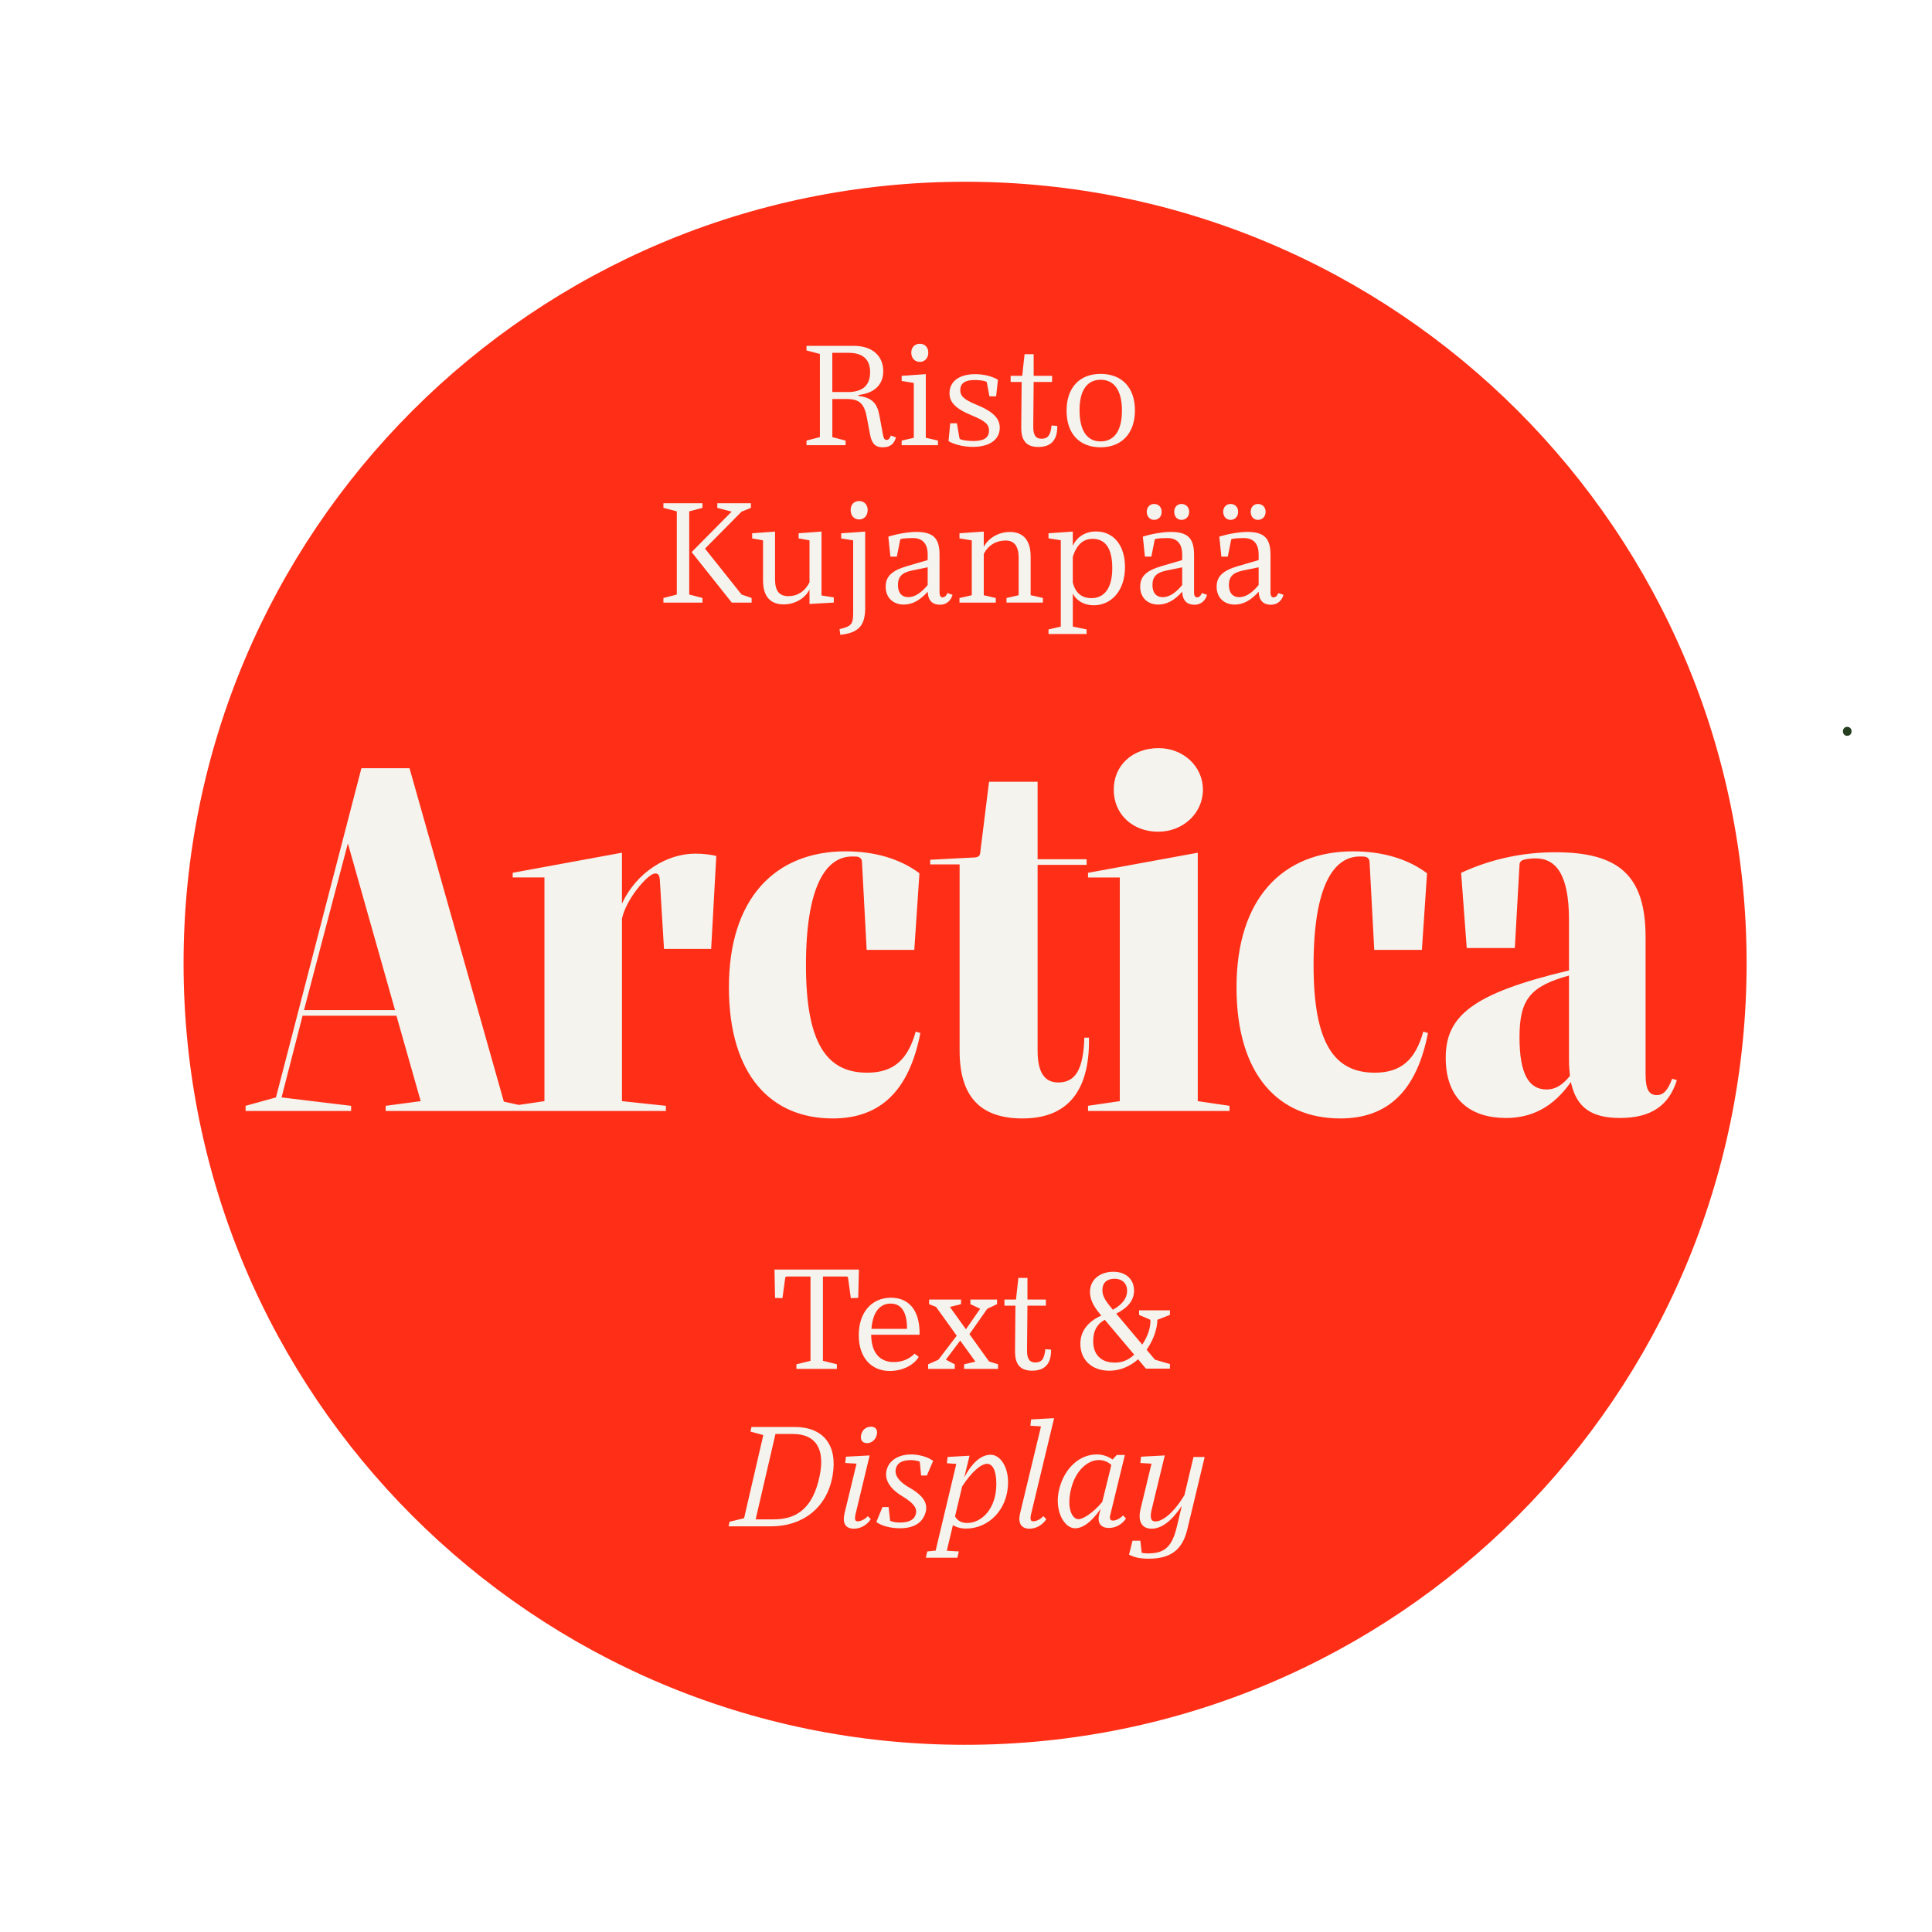
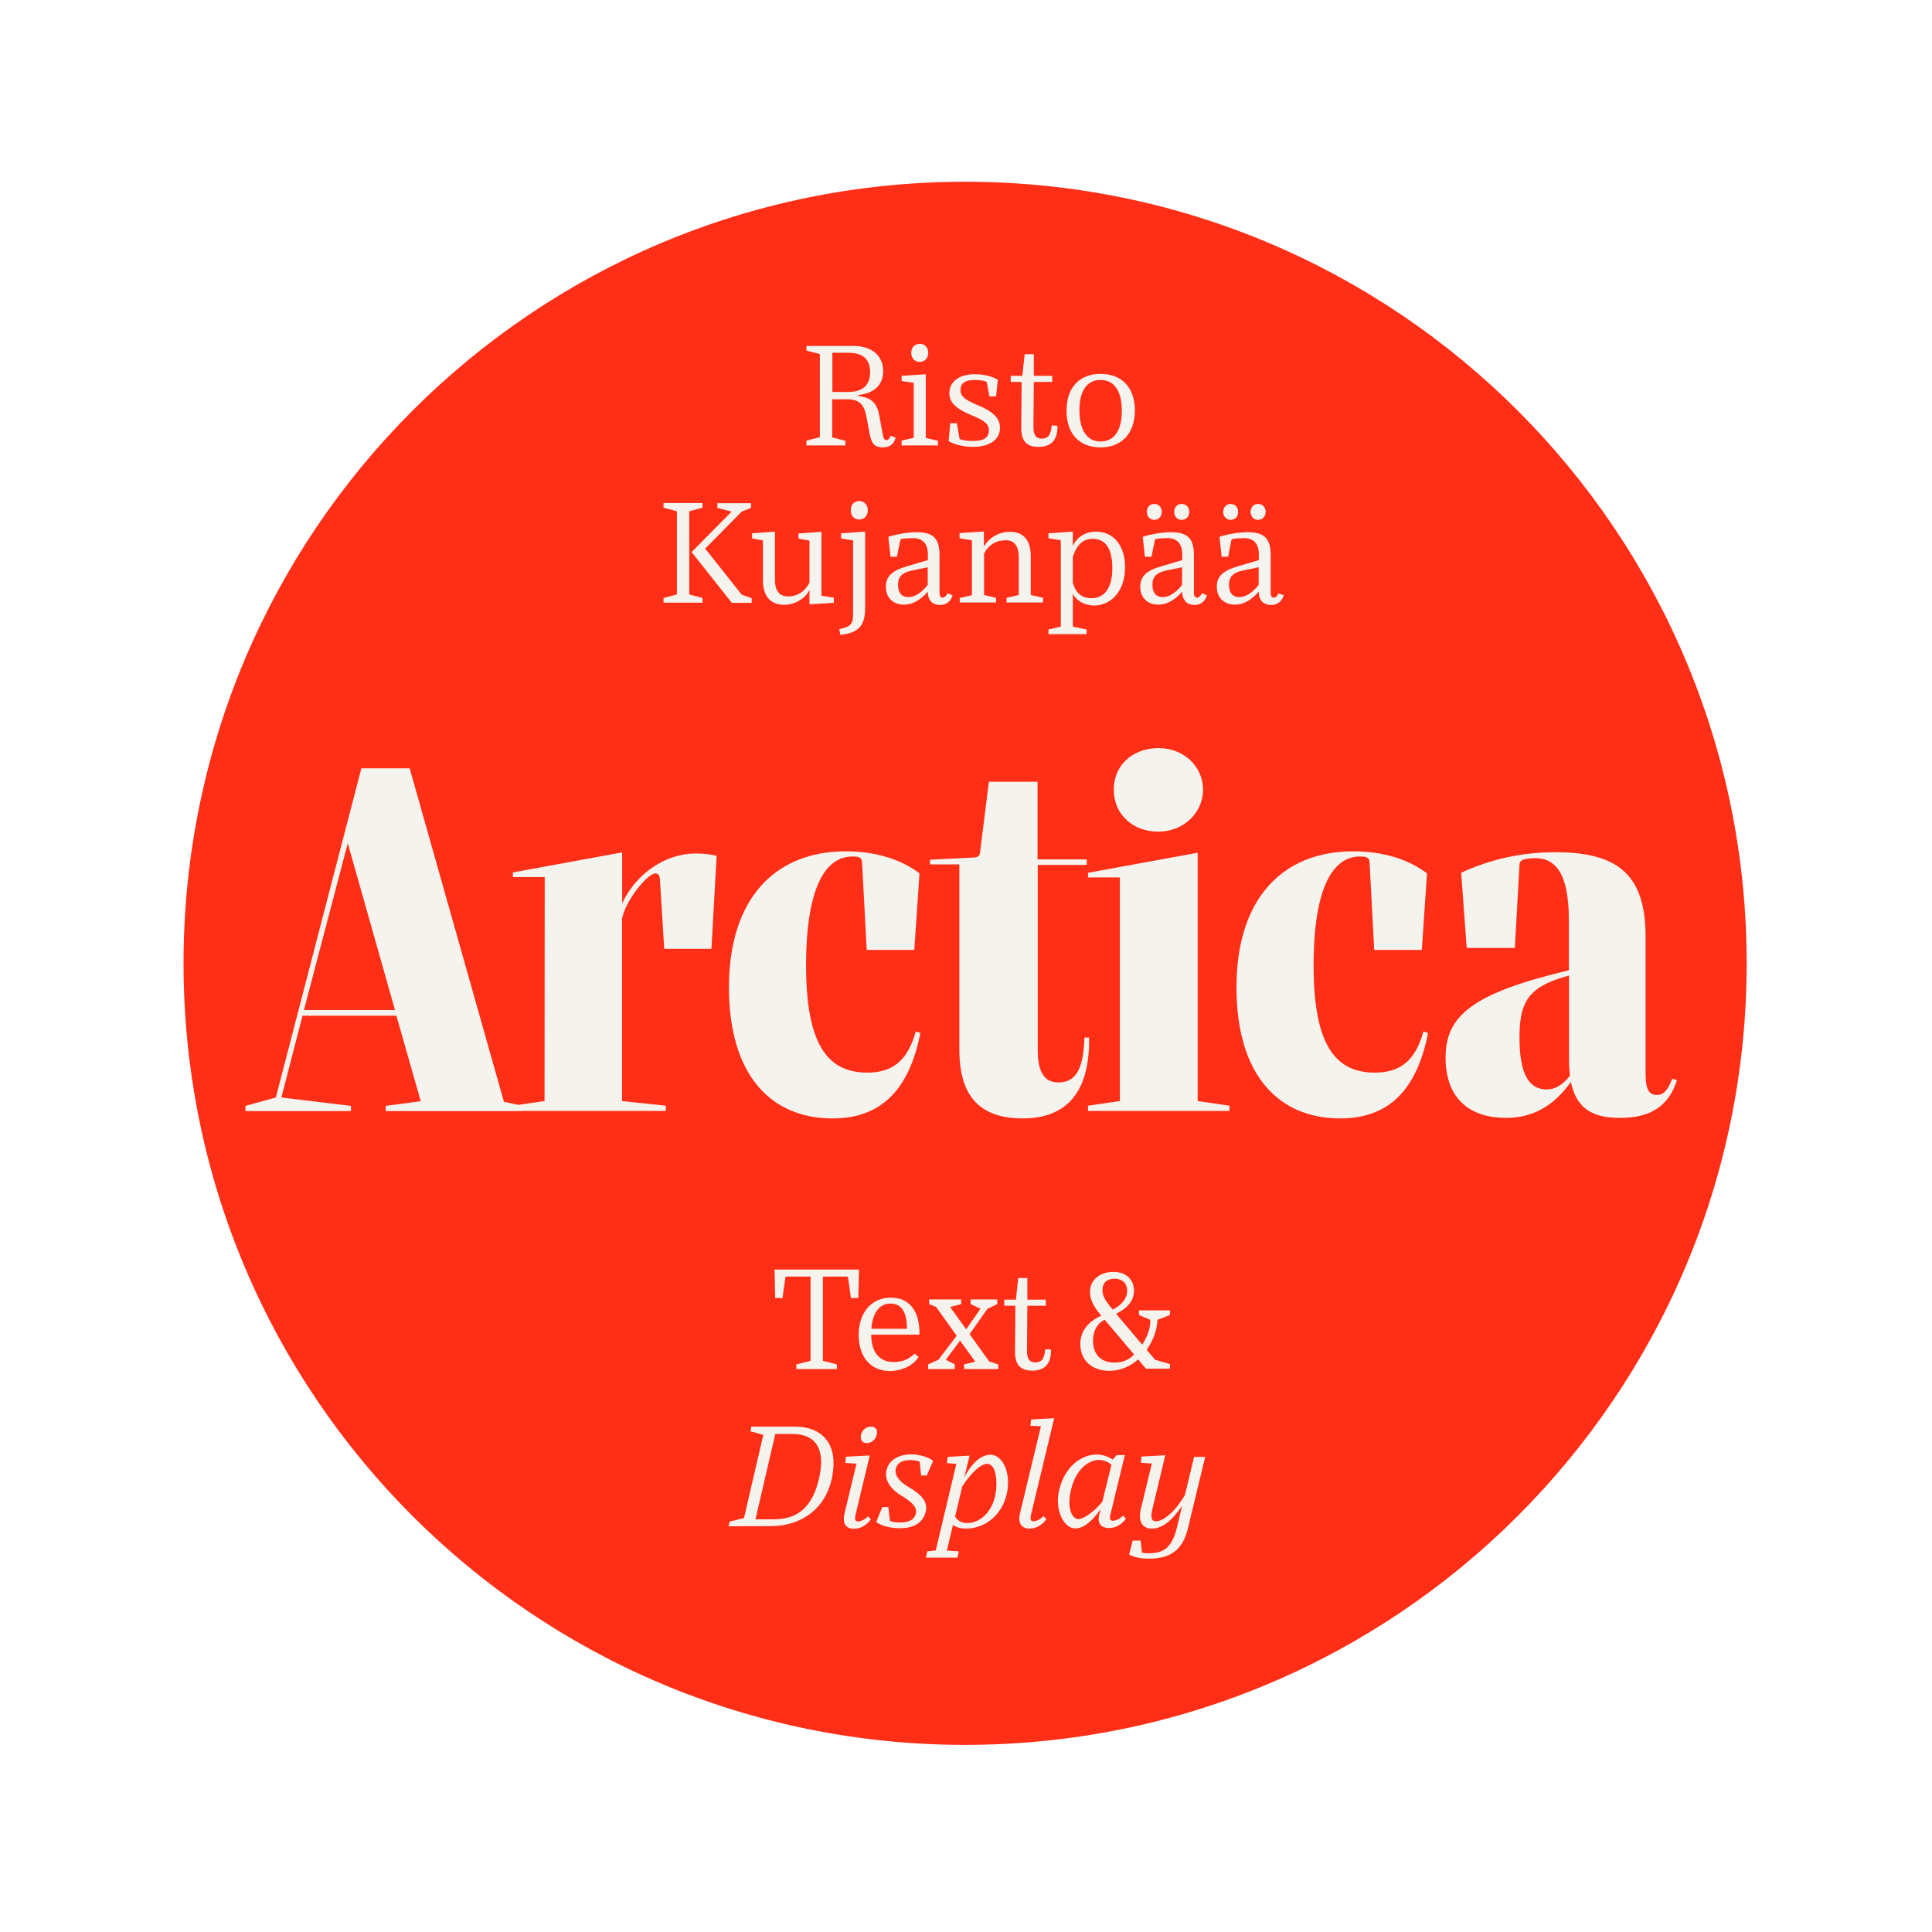
- <svg xmlns="http://www.w3.org/2000/svg" id="Small_Sticker" viewBox="0 0 1080 1080">
-   <defs>
-     <style>.cls-1{fill:none;}.cls-2{clip-path:url(#clippath);}.cls-3{fill:#f4f3ee;}.cls-4{fill:#ff2f17;}.cls-5{fill:#253e20;}</style>
-     <clipPath id="clippath">
-       <rect class="cls-1" x="102.61" y="101.6" width="873.76" height="873.76" />
-     </clipPath>
-   </defs>
-   <path class="cls-5" d="m1032.62,411.32c3.22,0,3.22-5,0-5s-3.22,5,0,5h0Z" />
-   <g class="cls-2">
-     <path class="cls-4" d="m539.49,975.36c241.28,0,436.88-195.6,436.88-436.88S780.77,101.6,539.49,101.6,102.61,297.2,102.61,538.48s195.6,436.88,436.88,436.88" />
-     <path class="cls-3" d="m849.41,579.79c0-21.14,6-28.45,27.67-34.46v47.51c0,3.13.26,6,.52,8.61-4.7,5.74-8.61,7.57-13.05,7.57-9.92,0-15.14-8.61-15.14-29.24m56.38,45.16c16.97,0,27.15-6.79,31.58-21.14l-2.61-.78c-2.61,6.79-4.96,9.14-8.61,9.14-4.18,0-6.26-2.87-6.26-11.49v-76.74c0-34.46-14.88-47.51-50.38-47.51-18.01,0-35.76,3.65-52.73,11.49l3.13,42.03h26.89l2.61-46.46c0-1.83,1.31-2.61,2.35-2.87,1.83-.52,4.44-.78,6.53-.78,11.49,0,18.79,8.88,18.79,34.46v28.19c-53.77,12.79-68.91,25.32-68.91,48.81s14.1,33.67,33.67,33.67c14.62,0,26.63-6.26,36.28-20.1,3.13,14.36,11.49,20.1,27.67,20.1m-156.62.26c26.89,0,42.81-15.66,49.07-47.77l-2.61-.78c-4.44,15.92-12.53,22.97-27.15,22.97-22.45,0-34.19-16.18-34.19-60.04s10.96-60.82,25.84-60.82c1.83,0,2.61,0,3.39.26,1.57.52,2.09,1.57,2.09,3.13l2.61,48.81h26.63l2.87-42.81c-10.7-8.09-25.06-12.27-41.24-12.27-39.68,0-65.26,26.63-65.26,75.96s23.75,73.35,57.95,73.35m-140.95-4.18h79.09v-2.87l-17.75-2.61v-138.87l-61.34,11.22v2.61h17.75v125.03l-17.75,2.61v2.87Zm14.36-179.59c0,13.83,10.7,23.49,24.8,23.49s25.06-10.44,25.06-23.49-10.96-23.23-24.8-23.23c-14.62,0-25.06,9.66-25.06,23.23m-50.9,183.77c24.28,0,37.59-14.36,37.07-45.16h-2.61c-.52,18.27-5.22,25.06-14.62,25.06-7.31,0-11.49-5.22-11.49-17.75v-103.89h27.41v-3.13h-27.41v-43.33h-27.15l-4.96,39.94c-.26,1.57-1.04,2.09-2.61,2.35l-25.32,1.31v2.61h16.44v104.15c0,25.84,11.75,37.85,35.24,37.85m-106.24,0c26.89,0,42.81-15.66,49.07-47.77l-2.61-.78c-4.44,15.92-12.53,22.97-27.15,22.97-22.45,0-34.2-16.18-34.2-60.04s10.96-60.82,25.84-60.82c1.83,0,2.61,0,3.39.26,1.57.52,2.09,1.57,2.09,3.13l2.61,48.81h26.63l2.87-42.81c-10.7-8.09-25.06-12.27-41.24-12.27-39.68,0-65.26,26.63-65.26,75.96s23.75,73.35,57.95,73.35m-161.06-9.66l-17.75,2.61v2.87h85.62v-2.87l-24.54-2.61v-102.06c2.35-10.96,13.83-24.01,17.75-25.06,2.09-.52,3.13.26,3.39,3.13l2.35,38.89h26.36l2.87-51.95c-3.13-.78-7.31-1.31-11.75-1.31-15.92,0-32.89,10.44-40.98,27.93v-28.45l-61.08,11.22v2.61h17.75v125.03Zm-134.43-50.9l24.54-93.19,26.36,93.19h-50.9Zm122.42,53.51l-10.7-2.35-52.73-186.38h-26.89l-47.77,184.03-16.97,4.7v2.87h58.99v-2.87l-38.89-4.7,11.75-45.68h52.47l13.57,47.77-19.58,2.61v2.87h76.74v-2.87Z" />
-     <path class="cls-3" d="m450.84,246.29l7.49-1.95v-46.49l-7.49-1.95v-2.57h26.36c10.69,0,16.54,5.85,16.54,14.12,0,7.72-5.07,12.4-13.88,13.34v.55c7.41.86,10.45,3.98,11.7,10.76l2.03,10.92c.39,2.18,1.01,2.89,2.03,2.89,1.09,0,1.72-.7,2.34-2.42l2.89,1.01c-1.01,3.59-3.2,5.54-7.33,5.54s-6.16-1.87-7.18-7.25l-1.72-9.2c-1.4-7.64-3.9-10.53-11.15-10.53h-8.19v21.29l7.41,1.95v2.57h-21.84v-2.57Zm23.24-27.14c7.8,0,12.32-3.43,12.32-11.08,0-6.94-3.82-10.84-12.01-10.84h-9.13v21.92h8.81Z" />
-     <path class="cls-3" d="m504.03,246.29l6.79-1.56v-30.66l-6.79-1.09v-2.89l13.49-.94v35.57l6.79,1.56v2.57h-20.28v-2.57Zm10.22-54.13c2.57,0,4.68,1.87,4.68,4.99s-2.11,5.15-4.68,5.15c-2.89,0-4.84-2.11-4.84-5.15s1.95-4.99,4.84-4.99Z" />
-     <path class="cls-3" d="m545.14,209.16c4.99,0,9.59,1.25,12.71,3.12l-1.01,9.28h-3.74l-1.4-7.49c-.08-.47-.16-.62-.55-.78-1.01-.47-3.74-.86-6.24-.86-5.38,0-8.11,1.79-8.11,5.62,0,3.2,1.79,5.23,9.2,8.27,9.75,3.98,12.87,7.96,12.87,12.79,0,6.47-5.46,10.69-14.98,10.69-5.15,0-10.37-1.25-13.65-3.2l.94-9.98h3.74l1.4,8.19c.08.47.23.62.62.78,1.01.47,4.21.94,7.18.94,5.93,0,8.74-1.87,8.74-5.85,0-3.2-1.79-5.3-9.52-8.42-9.67-3.98-12.56-7.64-12.56-12.48,0-6.47,5.3-10.61,14.35-10.61Z" />
-     <path class="cls-3" d="m570.88,238.95l.23-25.43h-6.16v-3.43h6.47l1.33-12.09h5.07v12.09h10.3v3.43h-10.3l-.23,24.8c-.08,5.15,1.56,6.94,4.6,6.94,3.43,0,5.07-1.72,5.62-7.41l3.2.23c.16,7.96-3.51,11.78-10.53,11.78-6.55,0-9.67-3.35-9.59-10.92Z" />
-     <path class="cls-3" d="m596.22,229.52c0-12.48,6.94-20.51,19.03-20.51s19.19,7.88,19.19,20.36c0,13.1-7.64,20.67-19.19,20.67s-19.03-7.25-19.03-20.51Zm19.03,17.24c7.33,0,11.93-5.62,11.93-17.24s-4.6-17.24-11.93-17.24-11.78,5.62-11.78,16.93c0,12.01,4.52,17.55,11.78,17.55Z" />
-     <path class="cls-3" d="m370.85,334.29l7.49-1.95v-46.49l-7.49-1.95v-2.57h21.84v2.57l-7.41,1.95v46.49l7.41,1.95v2.57h-21.84v-2.57Zm15.76-25.66l22.39-22.62-8.03-2.11v-2.57h18.8v2.57l-5.23,2.11-20.44,20.67,20.44,25.66,5.62,1.95v2.57h-11.08l-22.46-28.24Z" />
-     <path class="cls-3" d="m426.54,324.61v-22.54l-6.08-1.09v-2.89l12.79-.94v26.75c0,6.63,2.57,9.36,7.49,9.36s9.2-2.57,11.78-7.72v-23.48l-6.08-1.09v-2.89l12.79-.94v35.72l6.86,1.09v2.89l-13.57.78v-8.03c-2.73,5.23-8.5,8.27-14.43,8.27-7.49,0-11.54-4.52-11.54-13.26Z" />
-     <path class="cls-3" d="m476.93,342.87v-40.79l-6.71-1.09v-2.89l13.42-.94v42.59c0,10.14-3.74,13.96-13.88,15.13l-.47-3.2c6.55-1.48,7.64-2.81,7.64-8.81Zm3.43-62.79c2.57,0,4.68,1.95,4.68,5.07s-2.11,5.23-4.68,5.23c-2.96,0-4.84-2.11-4.84-5.23s1.87-5.07,4.84-5.07Z" />
-     <path class="cls-3" d="m518.58,330.78c-4.52,5.07-8.89,7.18-13.34,7.18-5.93,0-10.14-3.82-10.14-9.98,0-5.62,3.2-8.97,12.01-11.54l11.47-3.35v-3.12c0-6.01-2.81-9.2-8.35-9.2-2.03,0-5.07.16-6.4.47-.47.08-.62.31-.7.86l-1.79,9.05h-3.59l-1.17-11.15c4.68-1.56,11.47-2.65,15.6-2.65,9.52,0,13.03,3.51,13.03,12.79v20.98c0,2.03.7,2.81,1.72,2.81s2.03-.78,2.65-2.42l2.89,1.01c-.94,3.35-3.51,5.54-7.02,5.54-4.13,0-6.63-2.26-6.86-7.25Zm-10.92,3.04c3.28,0,6.86-1.87,10.92-6.79v-9.91l-8.74,1.79c-5.77,1.17-7.88,3.59-7.88,8.11s2.26,6.79,5.69,6.79Z" />
-     <path class="cls-3" d="m536.36,334.29l6.86-1.56v-30.66l-6.86-1.09v-2.89l13.57-.94v8.5c2.65-4.84,8.11-8.27,14.59-8.27,7.41,0,11.62,4.52,11.62,13.73v21.61l6.86,1.56v2.57h-20.36v-2.57l6.79-1.56v-20.98c0-6.55-2.57-9.59-7.25-9.59-5.38,0-9.75,2.65-12.25,7.49v23.09l6.71,1.56v2.57h-20.28v-2.57Z" />
-     <path class="cls-3" d="m599.7,331.87v18.41l7.72,1.56v2.57h-21.29v-2.57l6.86-1.56v-48.28l-6.86-1.09v-2.81l13.57-.94v7.96c2.26-4.91,6.86-8.03,13.03-8.03,9.67,0,16.15,7.64,16.15,19.89,0,13.34-7.72,21.37-17.47,21.37-5.46,0-9.59-2.57-11.7-6.47Zm10.45,2.5c6.79,0,11.62-5.07,11.62-16.77s-4.29-16.38-11-16.38c-5.07,0-8.81,2.96-11.08,10.06v14.27c1.48,6.08,5.15,8.81,10.45,8.81Z" />
-     <path class="cls-3" d="m660.85,330.78c-4.52,5.07-8.89,7.18-13.34,7.18-5.93,0-10.14-3.82-10.14-9.98,0-5.62,3.2-8.97,12.01-11.54l11.47-3.35v-3.12c0-6.01-2.81-9.2-8.35-9.2-2.03,0-5.07.16-6.4.47-.47.08-.62.31-.7.86l-1.79,9.05h-3.59l-1.17-11.15c4.68-1.56,11.47-2.65,15.6-2.65,9.52,0,13.03,3.51,13.03,12.79v20.98c0,2.03.7,2.81,1.72,2.81s2.03-.78,2.65-2.42l2.89,1.01c-.94,3.35-3.51,5.54-7.02,5.54-4.13,0-6.63-2.26-6.86-7.25Zm-15.68-49.06c2.34,0,4.21,1.64,4.21,4.37s-1.79,4.52-4.21,4.52-4.13-1.87-4.13-4.52,1.79-4.37,4.13-4.37Zm4.76,52.11c3.28,0,6.86-1.87,10.92-6.79v-9.91l-8.74,1.79c-5.77,1.17-7.88,3.59-7.88,8.11s2.26,6.79,5.69,6.79Zm10.53-52.11c2.34,0,4.29,1.64,4.29,4.37s-1.87,4.52-4.29,4.52-4.06-1.87-4.06-4.52,1.72-4.37,4.06-4.37Z" />
-     <path class="cls-3" d="m703.59,330.78c-4.52,5.07-8.89,7.18-13.34,7.18-5.93,0-10.14-3.82-10.14-9.98,0-5.62,3.2-8.97,12.01-11.54l11.47-3.35v-3.12c0-6.01-2.81-9.2-8.35-9.2-2.03,0-5.07.16-6.4.47-.47.08-.62.31-.7.86l-1.79,9.05h-3.59l-1.17-11.15c4.68-1.56,11.47-2.65,15.6-2.65,9.52,0,13.03,3.51,13.03,12.79v20.98c0,2.03.7,2.81,1.72,2.81s2.03-.78,2.65-2.42l2.89,1.01c-.94,3.35-3.51,5.54-7.02,5.54-4.13,0-6.63-2.26-6.86-7.25Zm-15.68-49.06c2.34,0,4.21,1.64,4.21,4.37s-1.79,4.52-4.21,4.52-4.13-1.87-4.13-4.52,1.79-4.37,4.13-4.37Zm4.76,52.11c3.28,0,6.86-1.87,10.92-6.79v-9.91l-8.74,1.79c-5.77,1.17-7.88,3.59-7.88,8.11s2.26,6.79,5.69,6.79Zm10.53-52.11c2.34,0,4.29,1.64,4.29,4.37s-1.87,4.52-4.29,4.52-4.06-1.87-4.06-4.52,1.72-4.37,4.06-4.37Z" />
-     <path class="cls-3" d="m445.19,762.65l7.88-1.95v-47.11h-13.34c-.39,0-.7.31-.78.7l-1.56,11.39-4.13-.16-.31-15.83h47.19l-.39,15.83-4.13.16-1.56-11.39c-.08-.39-.31-.7-.7-.7h-13.34v47.11l7.8,1.95v2.57h-22.62v-2.57Z" />
-     <path class="cls-3" d="m480.05,746.42c0-12.79,7.18-20.98,18.02-20.98,9.75,0,16.22,6.71,15.99,20.67h-27.07c.08,10.3,4.99,15.29,12.64,15.29,4.6,0,8.66-1.64,11.62-4.68l2.34,1.79c-2.89,4.76-9.28,7.88-16.22,7.88-10.14,0-17.32-7.33-17.32-19.97Zm26.99-3.59c0-10.06-3.59-14.12-9.2-14.12s-9.98,4.29-10.69,14.12h19.89Z" />
-     <path class="cls-3" d="m538.94,762.65l6.32-1.48-8.5-11.78-8.03,10.69,4.99,2.57v2.57h-14.9v-2.57l5.77-2.57,10.22-13.42-11.54-16.07-3.9-1.56v-2.57h17.86v2.57l-6.24,1.56,8.97,12.48,7.96-11.47-5.46-2.57v-2.57h14.9v2.57l-5.46,2.57-9.98,14.2,11,15.29,4.99,1.56v2.57h-18.95v-2.57Z" />
-     <path class="cls-3" d="m567.41,755.31l.23-25.43h-6.16v-3.43h6.47l1.33-12.09h5.07v12.09h10.3v3.43h-10.3l-.23,24.8c-.08,5.15,1.56,6.94,4.6,6.94,3.43,0,5.07-1.72,5.62-7.41l3.2.23c.16,7.96-3.51,11.78-10.53,11.78-6.55,0-9.67-3.35-9.59-10.92Z" />
-     <path class="cls-3" d="m609.3,722.16c0-6.71,5.46-11.23,13.1-11.23,7.1,0,11.54,4.29,11.54,10.53,0,5.46-3.51,9.67-9.98,12.87l14.59,17.32c3.35-5.15,4.68-9.75,4.52-13.88l-6.32-2.73v-2.57h17.24v2.57l-7.02,2.73c0,3.9-1.48,10.06-5.69,16.3l-.31.47,4.68,5.54,8.35,2.42v2.57h-13.42l-4.37-5.23c-4.6,4.06-10.14,6.4-16.07,6.4-9.98,0-16.22-6.24-16.22-15.05,0-7.1,4.29-12.48,11.7-15.76l-.7-.86c-4.13-4.91-5.62-8.74-5.62-12.4Zm13.81,39.55c3.98,0,7.57-1.25,10.92-4.45l-16.46-19.5c-4.29,2.34-6.47,6.16-6.47,11.93,0,7.64,4.45,12.01,12.01,12.01Zm-1.79-30.5l.78.94c5.38-2.96,7.96-6.55,7.96-10.53,0-4.37-2.96-6.79-6.94-6.79-4.21,0-6.86,2.03-6.86,6.4,0,2.65.86,4.99,5.07,9.98Z" />
-     <path class="cls-3" d="m407.28,853.22l.55-2.57,8.11-1.95,10.76-46.49-7.18-1.95.55-2.57h24.18c16.07,0,24.18,10.3,21.14,27.38-3.28,18.49-17.4,28.16-34.32,28.16h-23.79Zm25.43-3.9c13.03,0,21.76-6.63,25.43-24.02,3.2-15.21-1.95-23.71-14.98-23.71h-9.67l-11.08,47.74h10.3Z" />
-     <path class="cls-3" d="m472.1,845.97l6.71-27.77-6.32-.39.39-3.51,13.26-.7-7.8,32.45c-.78,3.35-.39,4.37,1.17,4.37,1.64,0,3.98-1.09,5.62-2.89l1.64,1.72c-2.18,3.35-5.85,5.3-9.36,5.3-4.99,0-6.55-3.28-5.3-8.58Zm14.82-48.44c2.42,0,3.9,1.64,3.2,4.52-.62,2.81-2.96,4.68-5.38,4.68-2.73,0-3.98-1.87-3.35-4.68.7-2.89,2.81-4.52,5.54-4.52Z" />
-     <path class="cls-3" d="m495.65,821.71c1.33-5.46,6.79-8.5,13.03-8.66,4.76-.16,10.06,1.4,12.95,3.59l-3.51,8.19h-3.2l-.78-7.8c-1.87-.62-3.98-.94-6.24-.78-4.21.31-6.4,1.87-7.1,4.68-.94,3.82,1.87,7.41,7.33,10.53,8.42,4.76,10.61,9.13,9.28,13.96-1.64,5.85-6.55,8.89-14.35,8.89-5.15,0-10.3-1.33-13.18-3.51l3.43-8.35h3.43l.86,7.72c1.79.7,3.51.94,5.46.94,5.46,0,8.11-1.79,8.89-4.76.86-2.96-.86-5.93-7.49-9.91-7.8-4.68-10.06-9.91-8.81-14.74Z" />
-     <path class="cls-3" d="m532.7,852.52l-3.43,14.35,6.71.39-.78,3.51h-17.63l.78-3.51,4.68-.47,11.54-48.44-5.23-.39.39-3.51,12.25-.7-2.96,12.17c4.76-9.05,9.98-12.71,14.74-12.71,5.07,0,9.75,6.16,9.75,15.37,0,15.52-11.15,25.9-23.4,25.9-2.96,0-5.46-.7-7.41-1.95Zm7.96-1.17c8.35,0,16.3-8.27,16.3-21.76,0-7.8-2.18-11.31-5.23-11.31-3.28,0-8.58,4.45-13.88,12.64l-3.98,16.77c1.33,2.42,3.74,3.67,6.79,3.67Z" />
-     <path class="cls-3" d="m575.99,796.98l.39-3.51,12.87-.7-12.79,53.28c-.78,3.35-.39,4.37,1.17,4.37,1.64,0,3.98-1.09,5.62-2.89l1.64,1.72c-2.18,3.35-5.85,5.3-9.36,5.3-4.84,0-6.55-3.28-5.3-8.58l11.7-48.6-5.93-.39Z" />
-     <path class="cls-3" d="m614.45,846.67l.78-3.12c-5.46,7.8-10.22,10.76-14.27,10.76-6.32,0-11.93-10.45-8.74-22.31,3.04-11.62,11.47-18.96,20.83-18.96,3.12,0,6.01.86,8.89,2.81l2.34-2.5h4.52l-8.19,33.7c-.55,2.18.23,2.96,1.56,2.96,1.64,0,3.98-1.09,5.62-2.89l1.64,1.72c-2.18,3.35-5.77,5.3-9.59,5.3-4.21,0-6.63-2.57-5.38-7.49Zm-11.54,2.57c2.42,0,8.11-3.43,13.26-9.67l5.07-20.59c-1.56-1.72-4.45-2.81-6.94-2.81-6.47,0-13.11,6.08-15.52,15.99-2.65,10.45.31,17.08,4.13,17.08Z" />
-     <path class="cls-3" d="m642.06,871.32c-5.23,0-8.11-.86-10.92-2.26l1.95-7.8h4.37l.78,6.79c1.17.23,2.11.31,3.43.31,8.81,0,13.34-3.04,16.15-14.74l2.81-11.78c-5.93,8.74-11.47,12.71-16.93,12.71-4.91,0-7.96-3.51-6.08-11.15l6.08-25.2-6.24-.39.39-3.51,13.26-.7-7.25,29.95c-1.33,5.38-.23,6.94,2.03,6.94,4.13,0,10.45-5.07,16.22-14.74l5.07-21.29h6.24l-9.75,40.64c-2.89,11.93-9.98,16.22-21.61,16.22Z" />
+ <svg xmlns="http://www.w3.org/2000/svg" version="1.1" id="Small_Sticker" x="0px" y="0px" viewBox="0 0 1080 1080" style="enable-background:new 0 0 1080 1080;" xml:space="preserve">
+   <style type="text/css">
+ 	.st0{fill:#FF2F17;}
+ 	.st1{fill:#F4F3EE;}
+ </style>
+   <g>
+     <g>
+       <path class="st0" d="M539.5,975.4c241.3,0,436.9-195.6,436.9-436.9S780.8,101.6,539.5,101.6S102.6,297.2,102.6,538.5    S298.2,975.4,539.5,975.4" />
+       <path class="st1" d="M849.4,579.8c0-21.1,6-28.5,27.7-34.5v47.5c0,3.1,0.3,6,0.5,8.6c-4.7,5.7-8.6,7.6-13,7.6    C854.6,609,849.4,600.4,849.4,579.8 M905.8,624.9c17,0,27.2-6.8,31.6-21.1l-2.6-0.8c-2.6,6.8-5,9.1-8.6,9.1    c-4.2,0-6.3-2.9-6.3-11.5v-76.7c0-34.5-14.9-47.5-50.4-47.5c-18,0-35.8,3.6-52.7,11.5l3.1,42h26.9l2.6-46.5c0-1.8,1.3-2.6,2.3-2.9    c1.8-0.5,4.4-0.8,6.5-0.8c11.5,0,18.8,8.9,18.8,34.5v28.2c-53.8,12.8-68.9,25.3-68.9,48.8s14.1,33.7,33.7,33.7    c14.6,0,26.6-6.3,36.3-20.1C881.2,619.2,889.6,625,905.8,624.9 M749.2,625.2c26.9,0,42.8-15.7,49.1-47.8l-2.6-0.8    c-4.4,15.9-12.5,23-27.2,23c-22.5,0-34.2-16.2-34.2-60s11-60.8,25.8-60.8c1.8,0,2.6,0,3.4,0.3c1.6,0.5,2.1,1.6,2.1,3.1l2.6,48.8    h26.6l2.9-42.8c-10.7-8.1-25.1-12.3-41.2-12.3c-39.7,0-65.3,26.6-65.3,76S715,625.2,749.2,625.2 M608.2,621h79.1v-2.9l-17.8-2.6    V476.7l-61.3,11.2v2.6H626v125l-17.8,2.6V621L608.2,621z M622.6,441.4c0,13.8,10.7,23.5,24.8,23.5s25.1-10.4,25.1-23.5    s-11-23.2-24.8-23.2C633,418.2,622.6,427.9,622.6,441.4 M571.7,625.2c24.3,0,37.6-14.4,37.1-45.2h-2.6    c-0.5,18.3-5.2,25.1-14.6,25.1c-7.3,0-11.5-5.2-11.5-17.8V483.5h27.4v-3.1H580V437h-27.2l-5,39.9c-0.3,1.6-1,2.1-2.6,2.4    l-25.3,1.3v2.6h16.4v104.1C536.4,613.2,548.2,625.2,571.7,625.2 M465.4,625.2c26.9,0,42.8-15.7,49.1-47.8l-2.6-0.8    c-4.4,15.9-12.5,23-27.1,23c-22.5,0-34.2-16.2-34.2-60s11-60.8,25.8-60.8c1.8,0,2.6,0,3.4,0.3c1.6,0.5,2.1,1.6,2.1,3.1l2.6,48.8    h26.6l2.9-42.8c-10.7-8.1-25.1-12.3-41.2-12.3c-39.7,0-65.3,26.6-65.3,76S431.2,625.2,465.4,625.2 M304.4,615.5l-17.8,2.6v2.9    h85.6v-2.9l-24.5-2.6V513.5c2.4-11,13.8-24,17.8-25.1c2.1-0.5,3.1,0.3,3.4,3.1l2.4,38.9h26.4l2.9-52c-3.1-0.8-7.3-1.3-11.8-1.3    c-15.9,0-32.9,10.4-41,27.9v-28.5l-61.1,11.2v2.6h17.8L304.4,615.5L304.4,615.5z M169.9,564.6l24.5-93.2l26.4,93.2H169.9z     M292.4,618.2l-10.7-2.3l-52.7-186.4H202l-47.8,184l-17,4.7v2.9h59v-2.9l-38.9-4.7l11.8-45.7h52.5l13.6,47.8l-19.6,2.6v2.9h76.7    L292.4,618.2L292.4,618.2z" />
+       <path class="st1" d="M450.8,246.3l7.5-1.9v-46.5l-7.5-1.9v-2.6h26.4c10.7,0,16.5,5.9,16.5,14.1c0,7.7-5.1,12.4-13.9,13.3v0.6    c7.4,0.9,10.5,4,11.7,10.8l2,10.9c0.4,2.2,1,2.9,2,2.9c1.1,0,1.7-0.7,2.3-2.4l2.9,1c-1,3.6-3.2,5.5-7.3,5.5s-6.2-1.9-7.2-7.2    l-1.7-9.2c-1.4-7.6-3.9-10.5-11.1-10.5h-8.2v21.3l7.4,1.9v2.6h-21.8L450.8,246.3L450.8,246.3z M474.1,219.1    c7.8,0,12.3-3.4,12.3-11.1c0-6.9-3.8-10.8-12-10.8h-9.1v21.9H474.1L474.1,219.1z" />
+       <path class="st1" d="M504,246.3l6.8-1.6v-30.7L504,213v-2.9l13.5-0.9v35.6l6.8,1.6v2.6H504V246.3L504,246.3z M514.2,192.2    c2.6,0,4.7,1.9,4.7,5s-2.1,5.1-4.7,5.1c-2.9,0-4.8-2.1-4.8-5.1S511.4,192.2,514.2,192.2z" />
+       <path class="st1" d="M545.1,209.2c5,0,9.6,1.2,12.7,3.1l-1,9.3h-3.7l-1.4-7.5c-0.1-0.5-0.2-0.6-0.5-0.8c-1-0.5-3.7-0.9-6.2-0.9    c-5.4,0-8.1,1.8-8.1,5.6c0,3.2,1.8,5.2,9.2,8.3c9.8,4,12.9,8,12.9,12.8c0,6.5-5.5,10.7-15,10.7c-5.2,0-10.4-1.2-13.7-3.2l0.9-10    h3.7l1.4,8.2c0.1,0.5,0.2,0.6,0.6,0.8c1,0.5,4.2,0.9,7.2,0.9c5.9,0,8.7-1.9,8.7-5.9c0-3.2-1.8-5.3-9.5-8.4    c-9.7-4-12.6-7.6-12.6-12.5C530.8,213.3,536.1,209.2,545.1,209.2L545.1,209.2z" />
+       <path class="st1" d="M570.9,238.9l0.2-25.4H565v-3.4h6.5l1.3-12.1h5.1v12.1h10.3v3.4h-10.3l-0.2,24.8c-0.1,5.1,1.6,6.9,4.6,6.9    c3.4,0,5.1-1.7,5.6-7.4l3.2,0.2c0.2,8-3.5,11.8-10.5,11.8C573.9,249.9,570.8,246.5,570.9,238.9L570.9,238.9z" />
+       <path class="st1" d="M596.2,229.5c0-12.5,6.9-20.5,19-20.5s19.2,7.9,19.2,20.4c0,13.1-7.6,20.7-19.2,20.7S596.2,242.8,596.2,229.5    L596.2,229.5z M615.2,246.8c7.3,0,11.9-5.6,11.9-17.2s-4.6-17.2-11.9-17.2s-11.8,5.6-11.8,16.9C603.5,241.2,608,246.8,615.2,246.8    L615.2,246.8z" />
+       <path class="st1" d="M370.9,334.3l7.5-2v-46.5l-7.5-2v-2.6h21.8v2.6l-7.4,2v46.5l7.4,2v2.6h-21.8V334.3z M386.6,308.6L409,286    l-8-2.1v-2.6h18.8v2.6l-5.2,2.1l-20.4,20.7l20.4,25.7l5.6,2v2.6h-11.1L386.6,308.6L386.6,308.6z" />
+       <path class="st1" d="M426.5,324.6v-22.5l-6.1-1.1v-2.9l12.8-0.9v26.8c0,6.6,2.6,9.4,7.5,9.4s9.2-2.6,11.8-7.7v-23.5l-6.1-1.1v-2.9    l12.8-0.9v35.7l6.9,1.1v2.9l-13.6,0.8v-8c-2.7,5.2-8.5,8.3-14.4,8.3C430.6,337.9,426.6,333.3,426.5,324.6L426.5,324.6z" />
+       <path class="st1" d="M476.9,342.9v-40.8l-6.7-1.1v-2.9l13.4-0.9v42.6c0,10.1-3.7,14-13.9,15.1l-0.5-3.2    C475.8,350.2,476.9,348.9,476.9,342.9L476.9,342.9z M480.4,280.1c2.6,0,4.7,2,4.7,5.1s-2.1,5.2-4.7,5.2c-3,0-4.8-2.1-4.8-5.2    S477.4,280.1,480.4,280.1z" />
+       <path class="st1" d="M518.6,330.8c-4.5,5.1-8.9,7.2-13.3,7.2c-5.9,0-10.1-3.8-10.1-10c0-5.6,3.2-9,12-11.5l11.5-3.4V310    c0-6-2.8-9.2-8.4-9.2c-2,0-5.1,0.2-6.4,0.5c-0.5,0.1-0.6,0.3-0.7,0.9l-1.8,9h-3.6l-1.2-11.1c4.7-1.6,11.5-2.6,15.6-2.6    c9.5,0,13,3.5,13,12.8v21c0,2,0.7,2.8,1.7,2.8s2-0.8,2.7-2.4l2.9,1c-0.9,3.4-3.5,5.5-7,5.5C521.3,338.1,518.8,335.8,518.6,330.8    L518.6,330.8z M507.7,333.8c3.3,0,6.9-1.9,10.9-6.8v-9.9l-8.7,1.8c-5.8,1.2-7.9,3.6-7.9,8.1S504.2,333.8,507.7,333.8L507.7,333.8z    " />
+       <path class="st1" d="M536.4,334.3l6.9-1.6v-30.7l-6.9-1.1v-2.9l13.6-0.9v8.5c2.7-4.8,8.1-8.3,14.6-8.3c7.4,0,11.6,4.5,11.6,13.7    v21.6l6.9,1.6v2.6h-20.4v-2.6l6.8-1.6v-21c0-6.5-2.6-9.6-7.2-9.6c-5.4,0-9.8,2.6-12.2,7.5v23.1l6.7,1.6v2.6h-20.3V334.3z" />
+       <path class="st1" d="M599.7,331.9v18.4l7.7,1.6v2.6h-21.3v-2.6l6.9-1.6V302l-6.9-1.1v-2.8l13.6-0.9v8c2.3-4.9,6.9-8,13-8    c9.7,0,16.2,7.6,16.2,19.9c0,13.3-7.7,21.4-17.5,21.4C606,338.3,601.8,335.8,599.7,331.9L599.7,331.9z M610.2,334.4    c6.8,0,11.6-5.1,11.6-16.8s-4.3-16.4-11-16.4c-5.1,0-8.8,3-11.1,10.1v14.3C601.2,331.6,604.8,334.4,610.2,334.4L610.2,334.4z" />
+       <path class="st1" d="M660.8,330.8c-4.5,5.1-8.9,7.2-13.3,7.2c-5.9,0-10.1-3.8-10.1-10c0-5.6,3.2-9,12-11.5l11.5-3.4V310    c0-6-2.8-9.2-8.3-9.2c-2,0-5.1,0.2-6.4,0.5c-0.5,0.1-0.6,0.3-0.7,0.9l-1.8,9H640l-1.2-11.1c4.7-1.6,11.5-2.6,15.6-2.6    c9.5,0,13,3.5,13,12.8v21c0,2,0.7,2.8,1.7,2.8s2-0.8,2.7-2.4l2.9,1c-0.9,3.4-3.5,5.5-7,5.5C663.6,338.1,661.1,335.8,660.8,330.8    L660.8,330.8z M645.2,281.7c2.3,0,4.2,1.6,4.2,4.4s-1.8,4.5-4.2,4.5s-4.1-1.9-4.1-4.5S642.8,281.7,645.2,281.7z M649.9,333.8    c3.3,0,6.9-1.9,10.9-6.8v-9.9l-8.7,1.8c-5.8,1.2-7.9,3.6-7.9,8.1S646.5,333.8,649.9,333.8L649.9,333.8z M660.5,281.7    c2.3,0,4.3,1.6,4.3,4.4s-1.9,4.5-4.3,4.5s-4.1-1.9-4.1-4.5S658.1,281.7,660.5,281.7z" />
+       <path class="st1" d="M703.6,330.8c-4.5,5.1-8.9,7.2-13.3,7.2c-5.9,0-10.1-3.8-10.1-10c0-5.6,3.2-9,12-11.5l11.5-3.4V310    c0-6-2.8-9.2-8.3-9.2c-2,0-5.1,0.2-6.4,0.5c-0.5,0.1-0.6,0.3-0.7,0.9l-1.8,9h-3.6l-1.2-11.1c4.7-1.6,11.5-2.6,15.6-2.6    c9.5,0,13,3.5,13,12.8v21c0,2,0.7,2.8,1.7,2.8s2-0.8,2.7-2.4l2.9,1c-0.9,3.4-3.5,5.5-7,5.5C706.3,338.1,703.8,335.8,703.6,330.8    L703.6,330.8z M687.9,281.7c2.3,0,4.2,1.6,4.2,4.4s-1.8,4.5-4.2,4.5s-4.1-1.9-4.1-4.5S685.6,281.7,687.9,281.7z M692.7,333.8    c3.3,0,6.9-1.9,10.9-6.8v-9.9l-8.7,1.8c-5.8,1.2-7.9,3.6-7.9,8.1S689.2,333.8,692.7,333.8L692.7,333.8z M703.2,281.7    c2.3,0,4.3,1.6,4.3,4.4s-1.9,4.5-4.3,4.5s-4.1-1.9-4.1-4.5S700.9,281.7,703.2,281.7z" />
+       <path class="st1" d="M445.2,762.7l7.9-2v-47.1h-13.3c-0.4,0-0.7,0.3-0.8,0.7l-1.6,11.4l-4.1-0.2l-0.3-15.8h47.2l-0.4,15.8    l-4.1,0.2l-1.6-11.4c-0.1-0.4-0.3-0.7-0.7-0.7H460v47.1l7.8,2v2.6h-22.6L445.2,762.7L445.2,762.7z" />
+       <path class="st1" d="M480,746.4c0-12.8,7.2-21,18-21c9.8,0,16.2,6.7,16,20.7H487c0.1,10.3,5,15.3,12.6,15.3    c4.6,0,8.7-1.6,11.6-4.7l2.3,1.8c-2.9,4.8-9.3,7.9-16.2,7.9C487.2,766.4,480.1,759.1,480,746.4L480,746.4z M507,742.8    c0-10.1-3.6-14.1-9.2-14.1s-10,4.3-10.7,14.1H507z" />
+       <path class="st1" d="M538.9,762.7l6.3-1.5l-8.5-11.8l-8,10.7l5,2.6v2.6h-14.9v-2.6l5.8-2.6l10.2-13.4l-11.5-16.1l-3.9-1.6v-2.6    h17.9v2.6l-6.2,1.6l9,12.5l8-11.5l-5.5-2.6v-2.6h14.9v2.6l-5.5,2.6l-10,14.2l11,15.3l5,1.6v2.6h-19L538.9,762.7L538.9,762.7z" />
+       <path class="st1" d="M567.4,755.3l0.2-25.4h-6.2v-3.4h6.5l1.3-12.1h5.1v12.1h10.3v3.4h-10.3l-0.2,24.8c-0.1,5.2,1.6,6.9,4.6,6.9    c3.4,0,5.1-1.7,5.6-7.4l3.2,0.2c0.2,8-3.5,11.8-10.5,11.8C570.5,766.2,567.3,762.9,567.4,755.3L567.4,755.3z" />
+       <path class="st1" d="M609.3,722.2c0-6.7,5.5-11.2,13.1-11.2c7.1,0,11.5,4.3,11.5,10.5c0,5.5-3.5,9.7-10,12.9l14.6,17.3    c3.3-5.2,4.7-9.8,4.5-13.9l-6.3-2.7v-2.6H654v2.6l-7,2.7c0,3.9-1.5,10.1-5.7,16.3l-0.3,0.5l4.7,5.5l8.3,2.4v2.6h-13.4l-4.4-5.2    c-4.6,4.1-10.1,6.4-16.1,6.4c-10,0-16.2-6.2-16.2-15c0-7.1,4.3-12.5,11.7-15.8l-0.7-0.9C610.8,729.7,609.3,725.8,609.3,722.2    L609.3,722.2z M623.1,761.7c4,0,7.6-1.2,10.9-4.5l-16.5-19.5c-4.3,2.3-6.5,6.2-6.5,11.9C611.1,757.3,615.5,761.7,623.1,761.7    L623.1,761.7z M621.3,731.2l0.8,0.9c5.4-3,8-6.5,8-10.5c0-4.4-3-6.8-6.9-6.8c-4.2,0-6.9,2-6.9,6.4    C616.3,723.9,617.1,726.2,621.3,731.2L621.3,731.2z" />
+       <path class="st1" d="M407.3,853.2l0.5-2.6l8.1-2l10.8-46.5l-7.2-2l0.5-2.6h24.2c16.1,0,24.2,10.3,21.1,27.4    c-3.3,18.5-17.4,28.2-34.3,28.2L407.3,853.2L407.3,853.2z M432.7,849.3c13,0,21.8-6.6,25.4-24c3.2-15.2-2-23.7-15-23.7h-9.7    l-11.1,47.7L432.7,849.3L432.7,849.3z" />
+       <path class="st1" d="M472.1,846l6.7-27.8l-6.3-0.4l0.4-3.5l13.3-0.7l-7.8,32.5c-0.8,3.3-0.4,4.4,1.2,4.4c1.6,0,4-1.1,5.6-2.9    l1.6,1.7c-2.2,3.3-5.9,5.3-9.4,5.3C472.4,854.5,470.9,851.3,472.1,846L472.1,846z M486.9,797.5c2.4,0,3.9,1.6,3.2,4.5    c-0.6,2.8-3,4.7-5.4,4.7c-2.7,0-4-1.9-3.4-4.7C482.1,799.2,484.2,797.5,486.9,797.5L486.9,797.5z" />
+       <path class="st1" d="M495.6,821.7c1.3-5.5,6.8-8.5,13-8.7c4.8-0.2,10.1,1.4,13,3.6l-3.5,8.2h-3.2l-0.8-7.8c-1.9-0.6-4-0.9-6.2-0.8    c-4.2,0.3-6.4,1.9-7.1,4.7c-0.9,3.8,1.9,7.4,7.3,10.5c8.4,4.8,10.6,9.1,9.3,14c-1.6,5.8-6.5,8.9-14.4,8.9    c-5.1,0-10.3-1.3-13.2-3.5l3.4-8.3h3.4l0.9,7.7c1.8,0.7,3.5,0.9,5.5,0.9c5.5,0,8.1-1.8,8.9-4.8c0.9-3-0.9-5.9-7.5-9.9    C496.7,831.8,494.4,826.5,495.6,821.7L495.6,821.7z" />
+       <path class="st1" d="M532.7,852.5l-3.4,14.3l6.7,0.4l-0.8,3.5h-17.6l0.8-3.5l4.7-0.5l11.5-48.4l-5.2-0.4l0.4-3.5l12.2-0.7l-3,12.2    c4.8-9,10-12.7,14.7-12.7c5.1,0,9.8,6.2,9.8,15.4c0,15.5-11.2,25.9-23.4,25.9C537.1,854.5,534.6,853.8,532.7,852.5L532.7,852.5z     M540.7,851.4c8.3,0,16.3-8.3,16.3-21.8c0-7.8-2.2-11.3-5.2-11.3c-3.3,0-8.6,4.5-13.9,12.6l-4,16.8    C535.2,850.1,537.6,851.4,540.7,851.4L540.7,851.4z" />
+       <path class="st1" d="M576,797l0.4-3.5l12.9-0.7L576.5,846c-0.8,3.3-0.4,4.4,1.2,4.4c1.6,0,4-1.1,5.6-2.9l1.6,1.7    c-2.2,3.3-5.8,5.3-9.4,5.3c-4.8,0-6.5-3.3-5.3-8.6l11.7-48.6L576,797L576,797z" />
+       <path class="st1" d="M614.5,846.7l0.8-3.1c-5.5,7.8-10.2,10.8-14.3,10.8c-6.3,0-11.9-10.5-8.7-22.3c3-11.6,11.5-19,20.8-19    c3.1,0,6,0.9,8.9,2.8l2.3-2.5h4.5l-8.2,33.7c-0.5,2.2,0.2,3,1.6,3c1.6,0,4-1.1,5.6-2.9l1.6,1.7c-2.2,3.3-5.8,5.3-9.6,5.3    C615.6,854.1,613.2,851.6,614.5,846.7L614.5,846.7z M602.9,849.2c2.4,0,8.1-3.4,13.3-9.7l5.1-20.6c-1.6-1.7-4.5-2.8-6.9-2.8    c-6.5,0-13.1,6.1-15.5,16C596.1,842.6,599.1,849.2,602.9,849.2z" />
+       <path class="st1" d="M642.1,871.3c-5.2,0-8.1-0.9-10.9-2.3l2-7.8h4.4l0.8,6.8c1.2,0.2,2.1,0.3,3.4,0.3c8.8,0,13.3-3,16.2-14.7    l2.8-11.8c-5.9,8.7-11.5,12.7-16.9,12.7c-4.9,0-8-3.5-6.1-11.2l6.1-25.2l-6.2-0.4l0.4-3.5l13.3-0.7l-7.2,30    c-1.3,5.4-0.2,6.9,2,6.9c4.1,0,10.5-5.1,16.2-14.7l5.1-21.3h6.2l-9.8,40.6C660.8,867,653.7,871.3,642.1,871.3L642.1,871.3z" />
+     </g>
  </g>
</svg>
